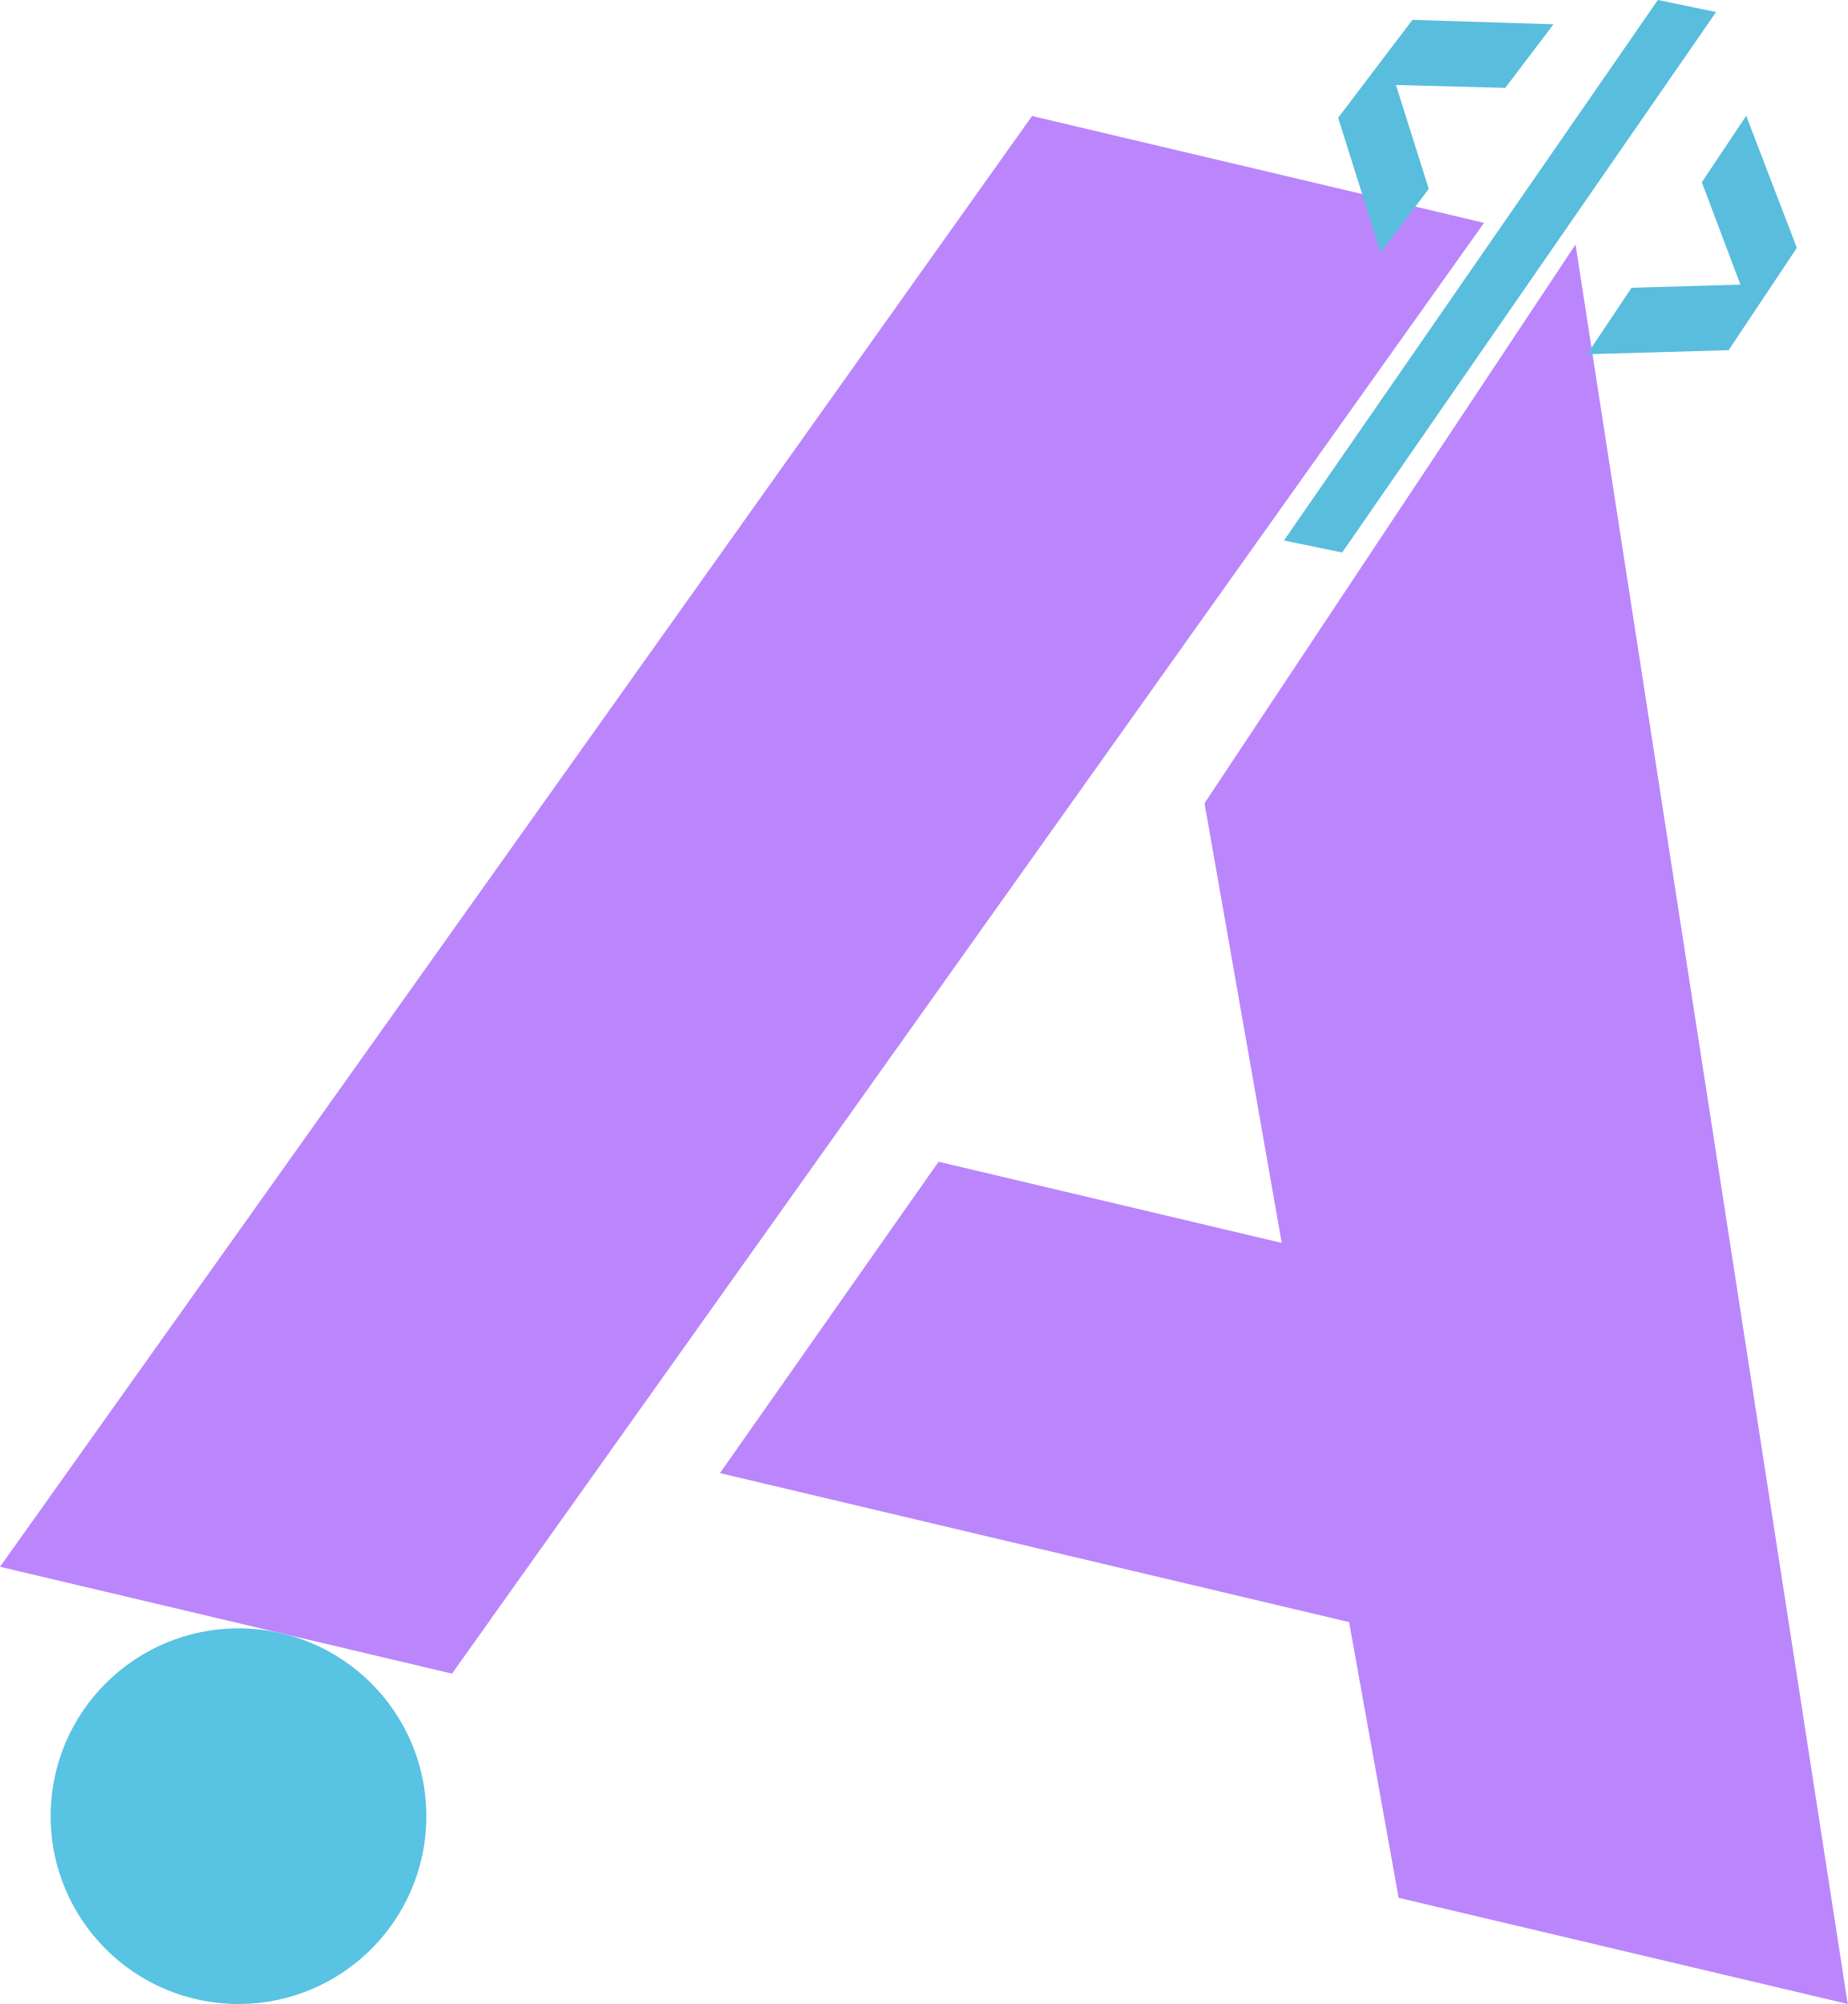
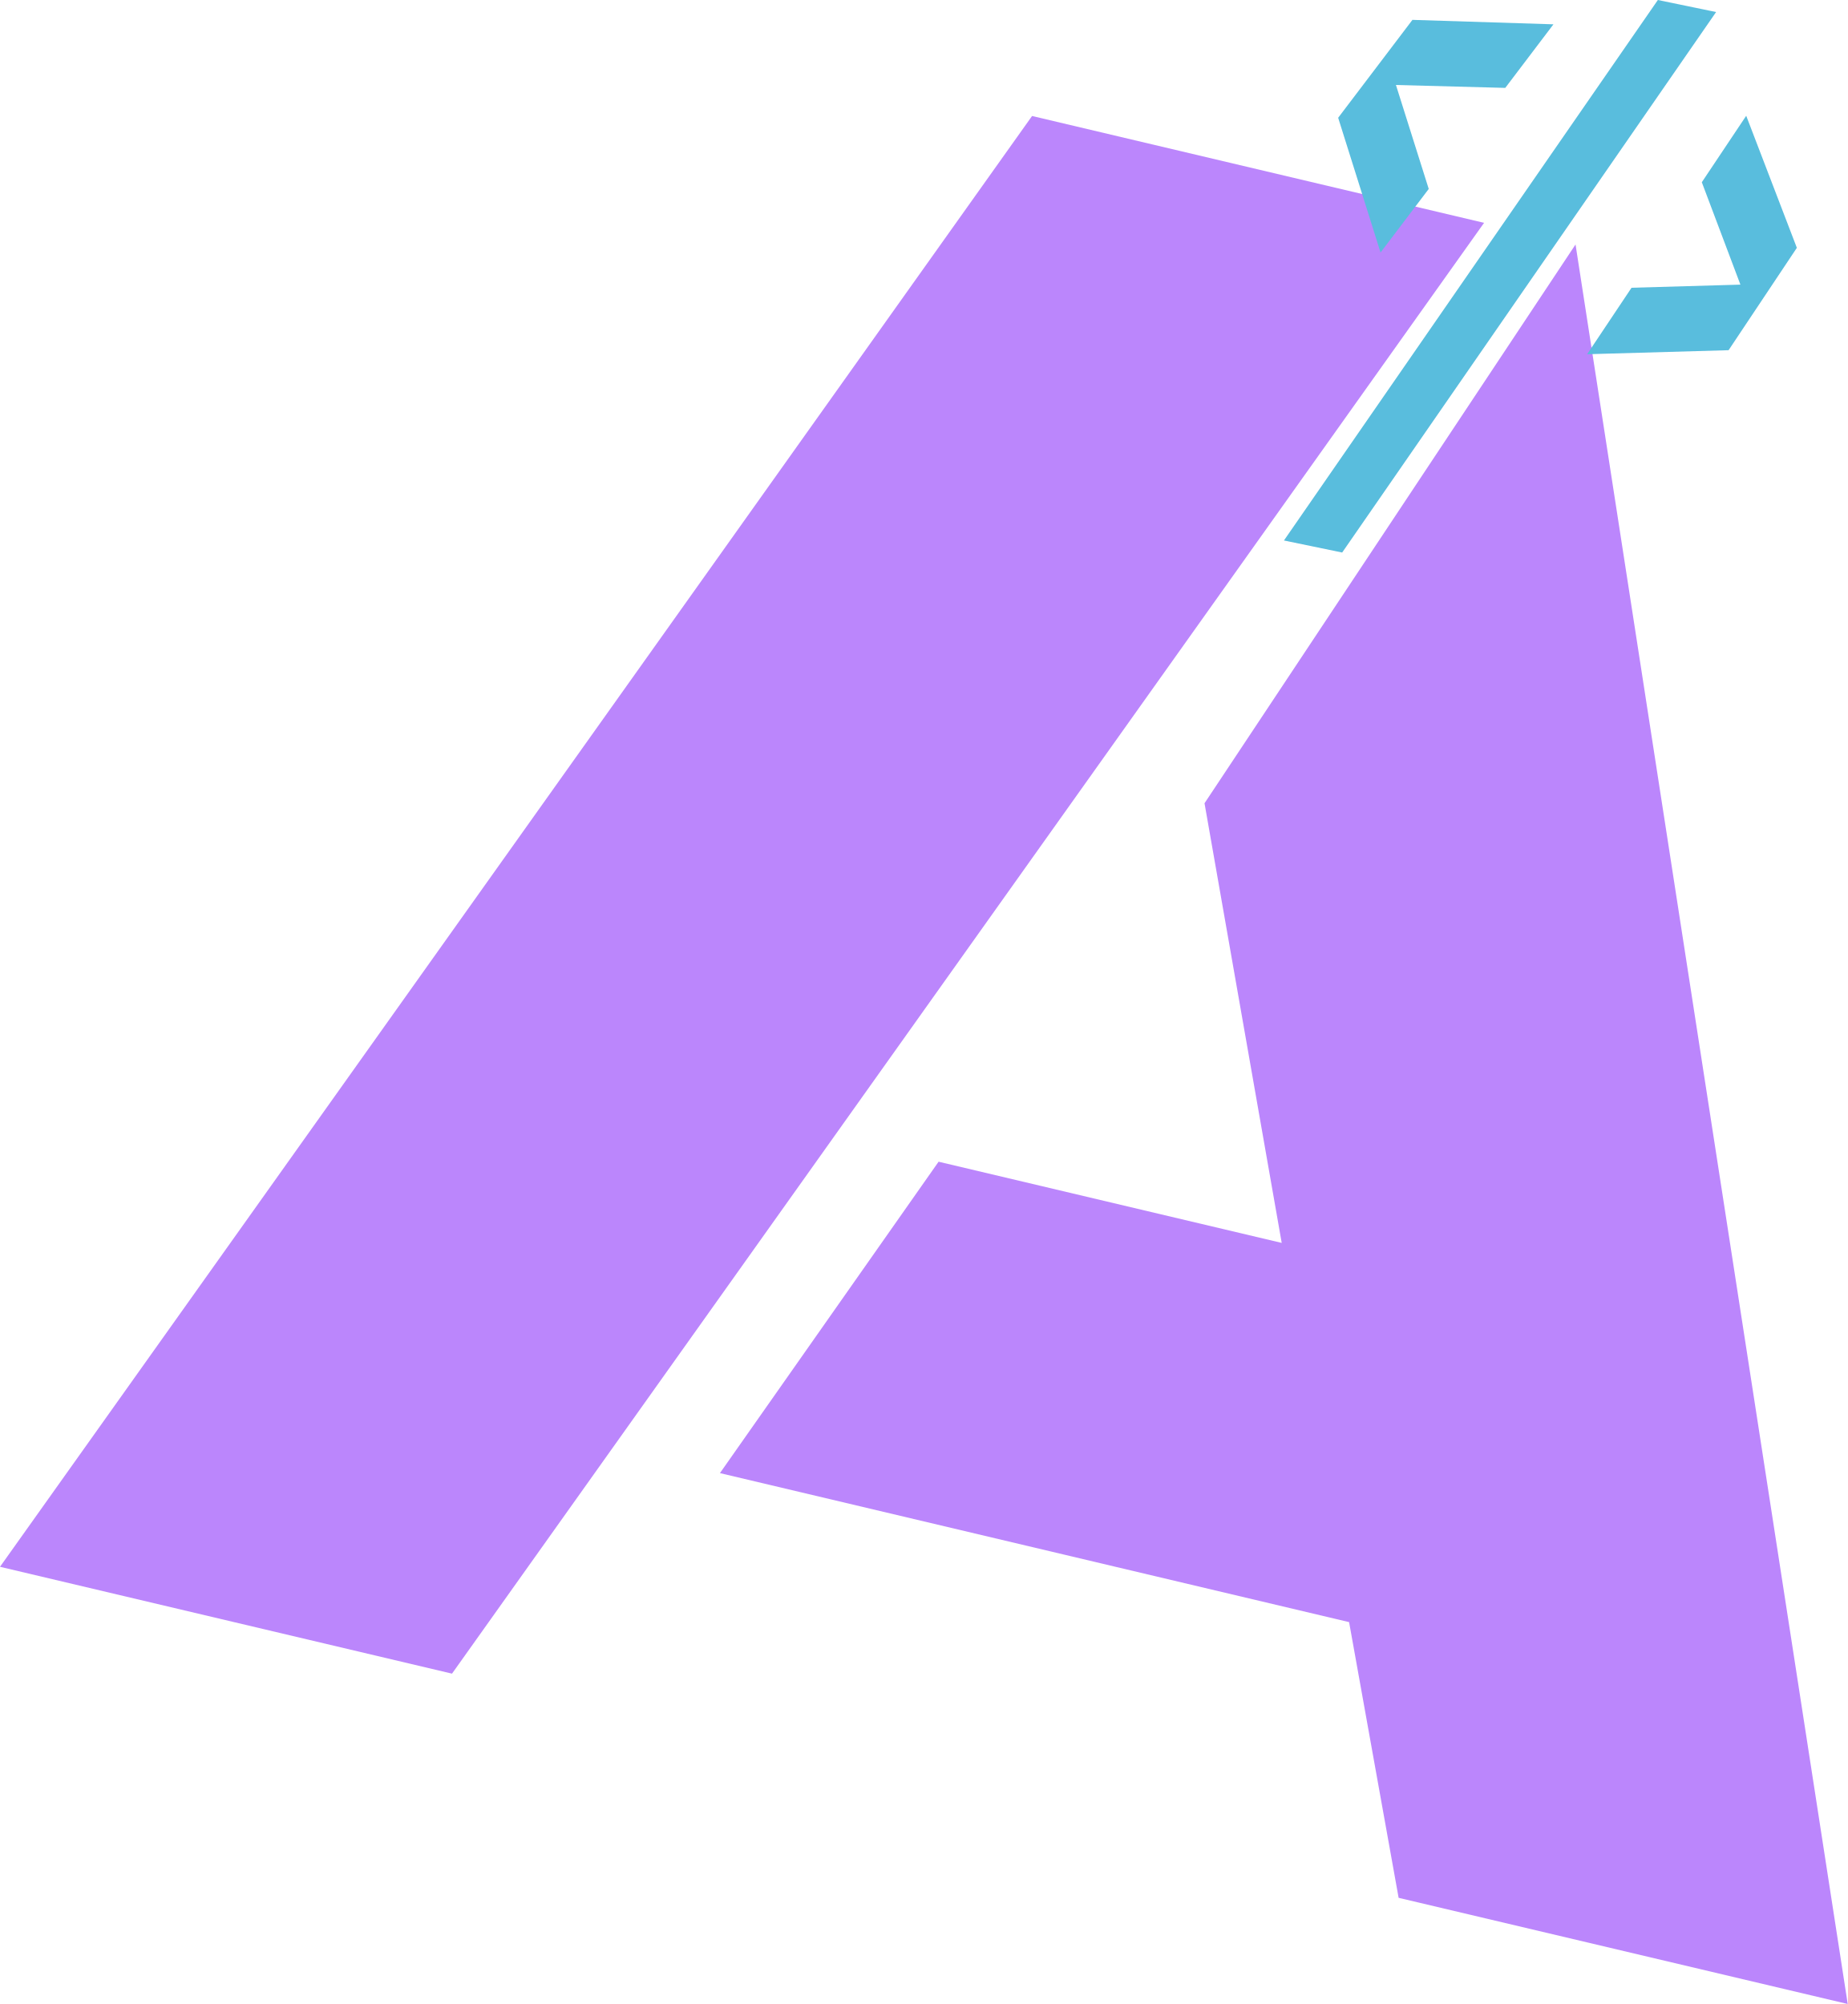
<svg xmlns="http://www.w3.org/2000/svg" id="Capa_2" data-name="Capa 2" viewBox="0 0 82.82 89.84">
  <defs>
    <style>
      .cls-1 {
        fill: #59bddd;
      }

      .cls-2 {
-         fill: #58c3e2;
-       }
- 
-       .cls-3 {
        fill: #bb86fc;
      }
    </style>
  </defs>
  <g id="Capa_1-2" data-name="Capa 1">
-     <path class="cls-3" d="M66.52,9.99L20.26,75.03,0,70.24,46.26,5.2l20.26,4.79ZM82.82,89.84l-20.13-4.76-2.22-12.36-28.2-6.68,9.8-13.96,15.38,3.64-3.46-19.71,16.63-25.05,12.2,78.88Z" />
+     <path class="cls-2" d="M66.52,9.99L20.26,75.03,0,70.24,46.26,5.2l20.26,4.79ZM82.82,89.84l-20.13-4.76-2.22-12.36-28.2-6.68,9.8-13.96,15.38,3.64-3.46-19.71,16.63-25.05,12.2,78.88Z" />
    <g>
      <path class="cls-1" d="M63.29.89l6.34.2-2.16,2.85-4.9-.13,1.47,4.66-2.16,2.85-1.9-6.04,3.33-4.39Z" />
      <path class="cls-1" d="M77.47,15.7l-6.33.18,1.99-2.98,4.88-.14-1.73-4.59,1.99-2.98,2.27,5.92-3.06,4.59Z" />
      <path class="cls-1" d="M76.92.54l-16.76,24.23-2.61-.54L74.31,0l2.61.54Z" />
    </g>
-     <circle class="cls-2" cx="10.69" cy="81.42" r="8.42" />
  </g>
</svg>
